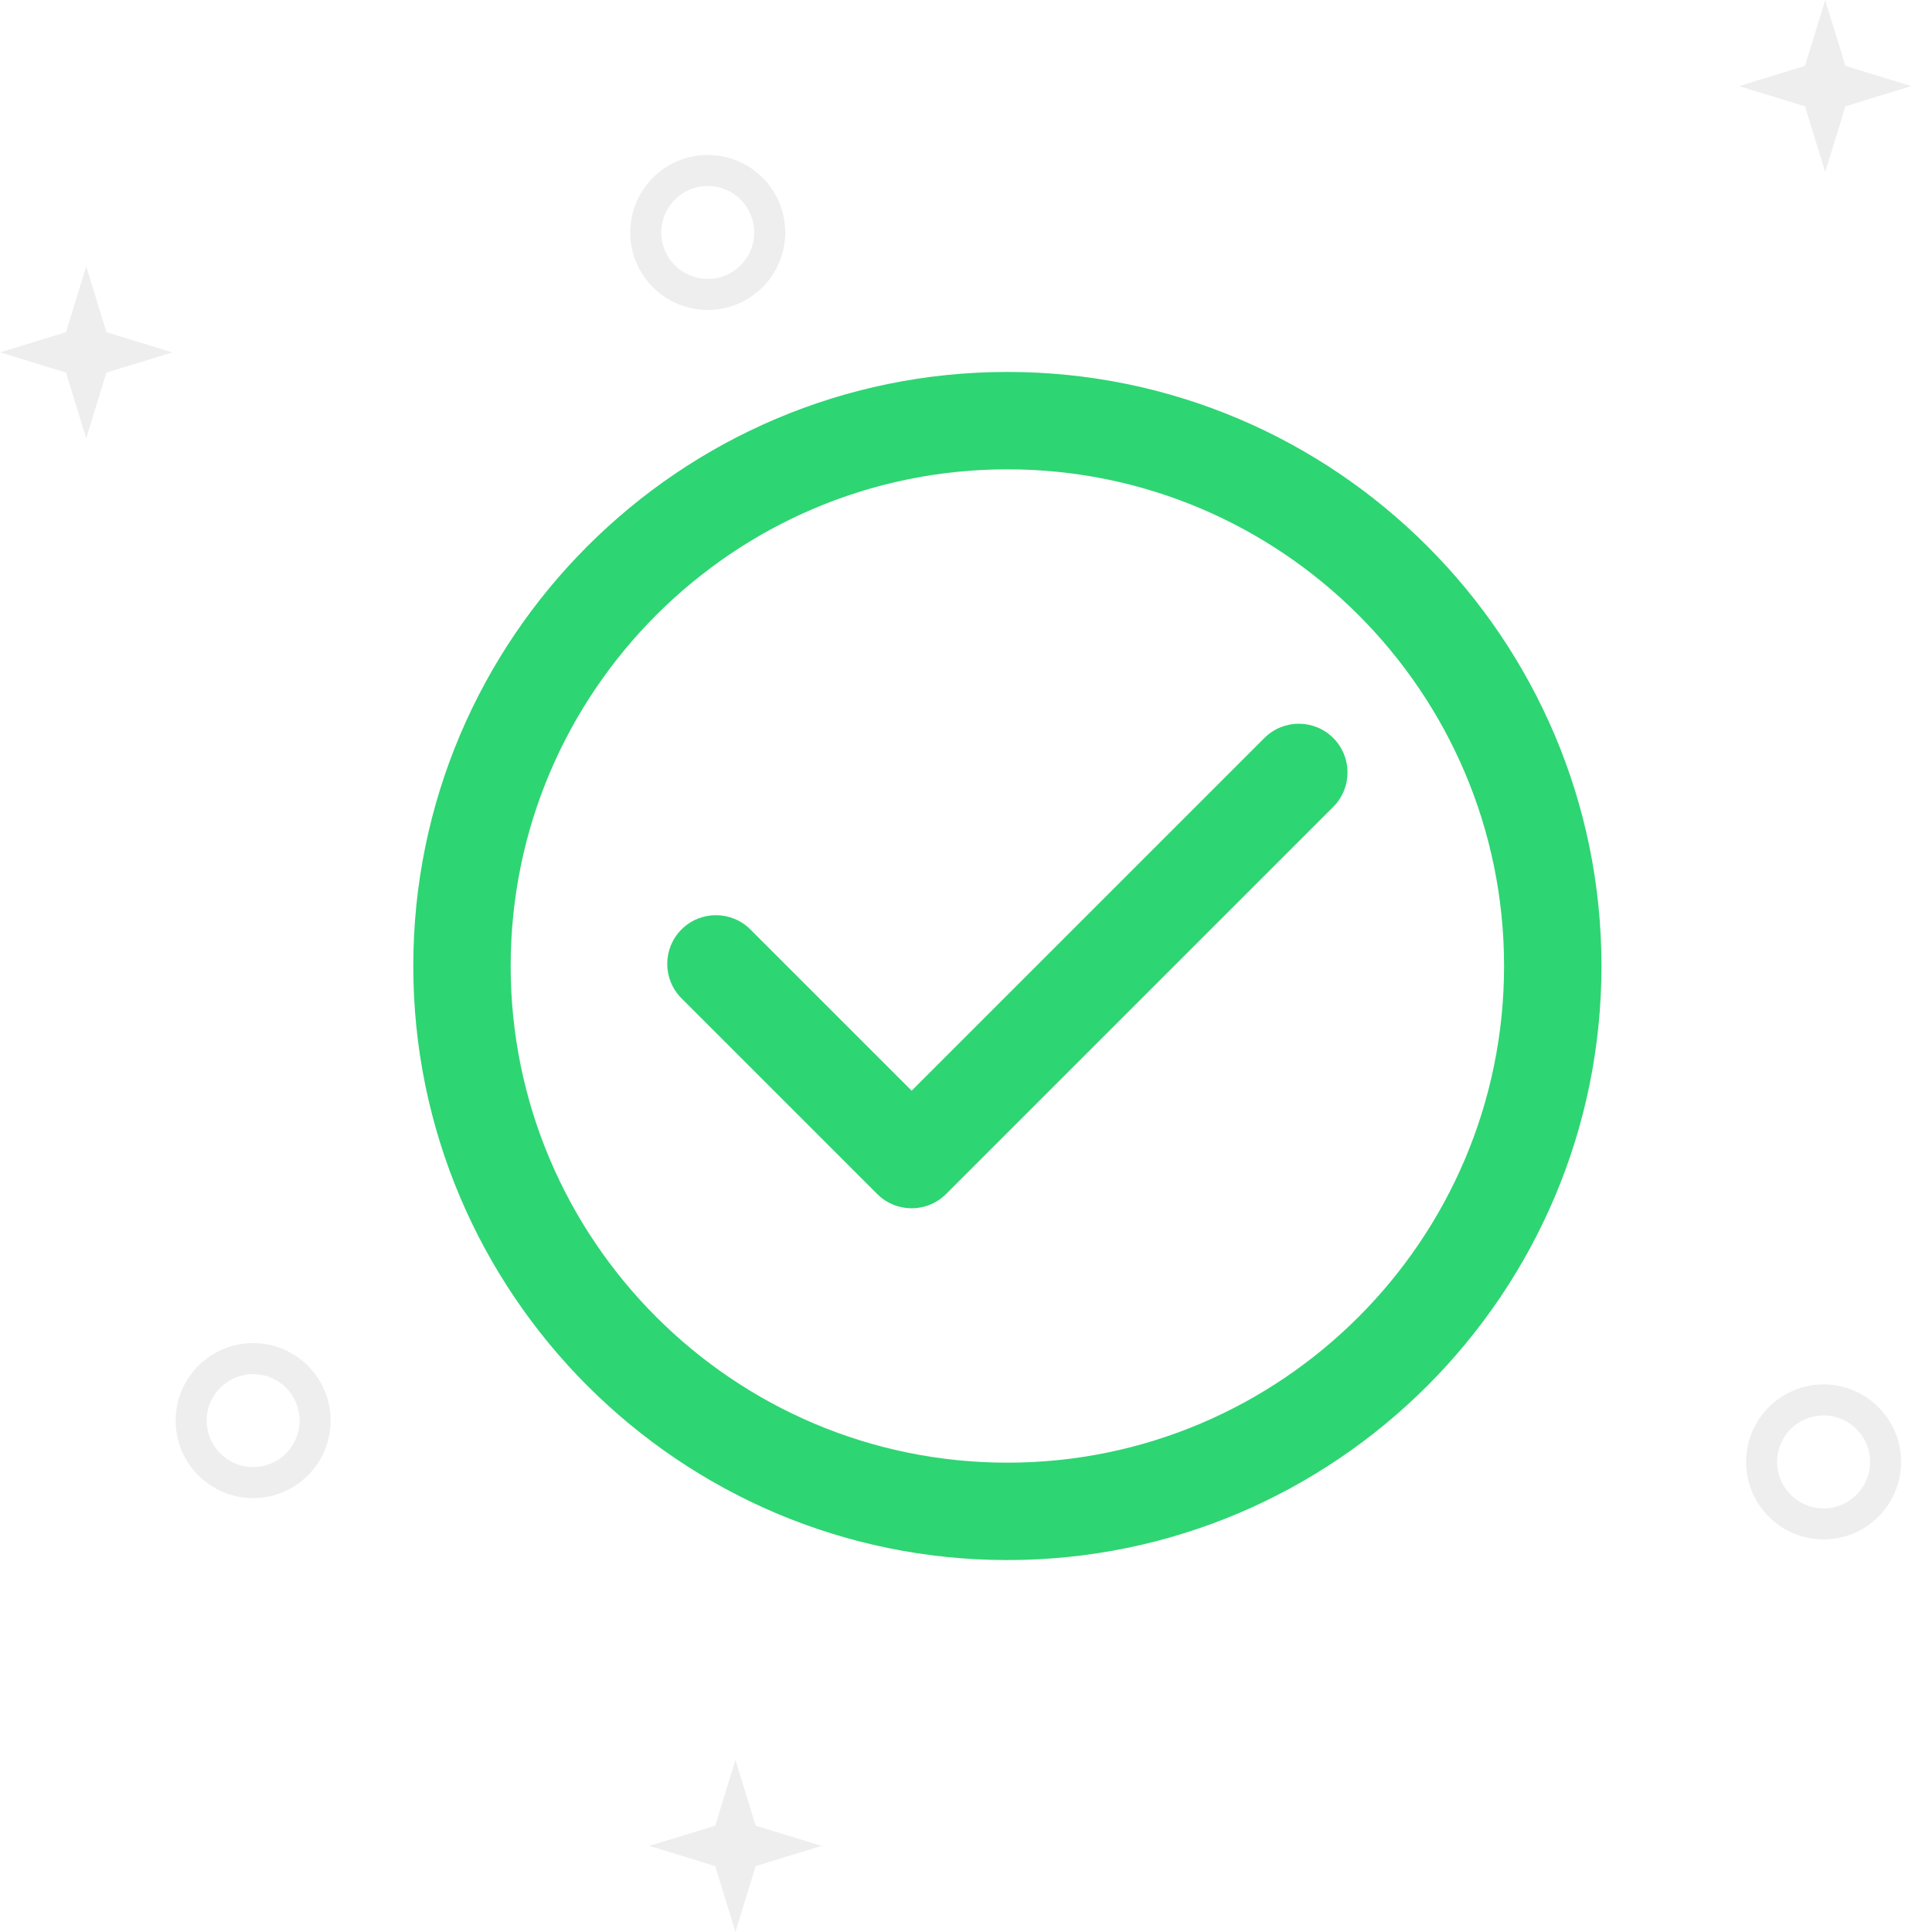
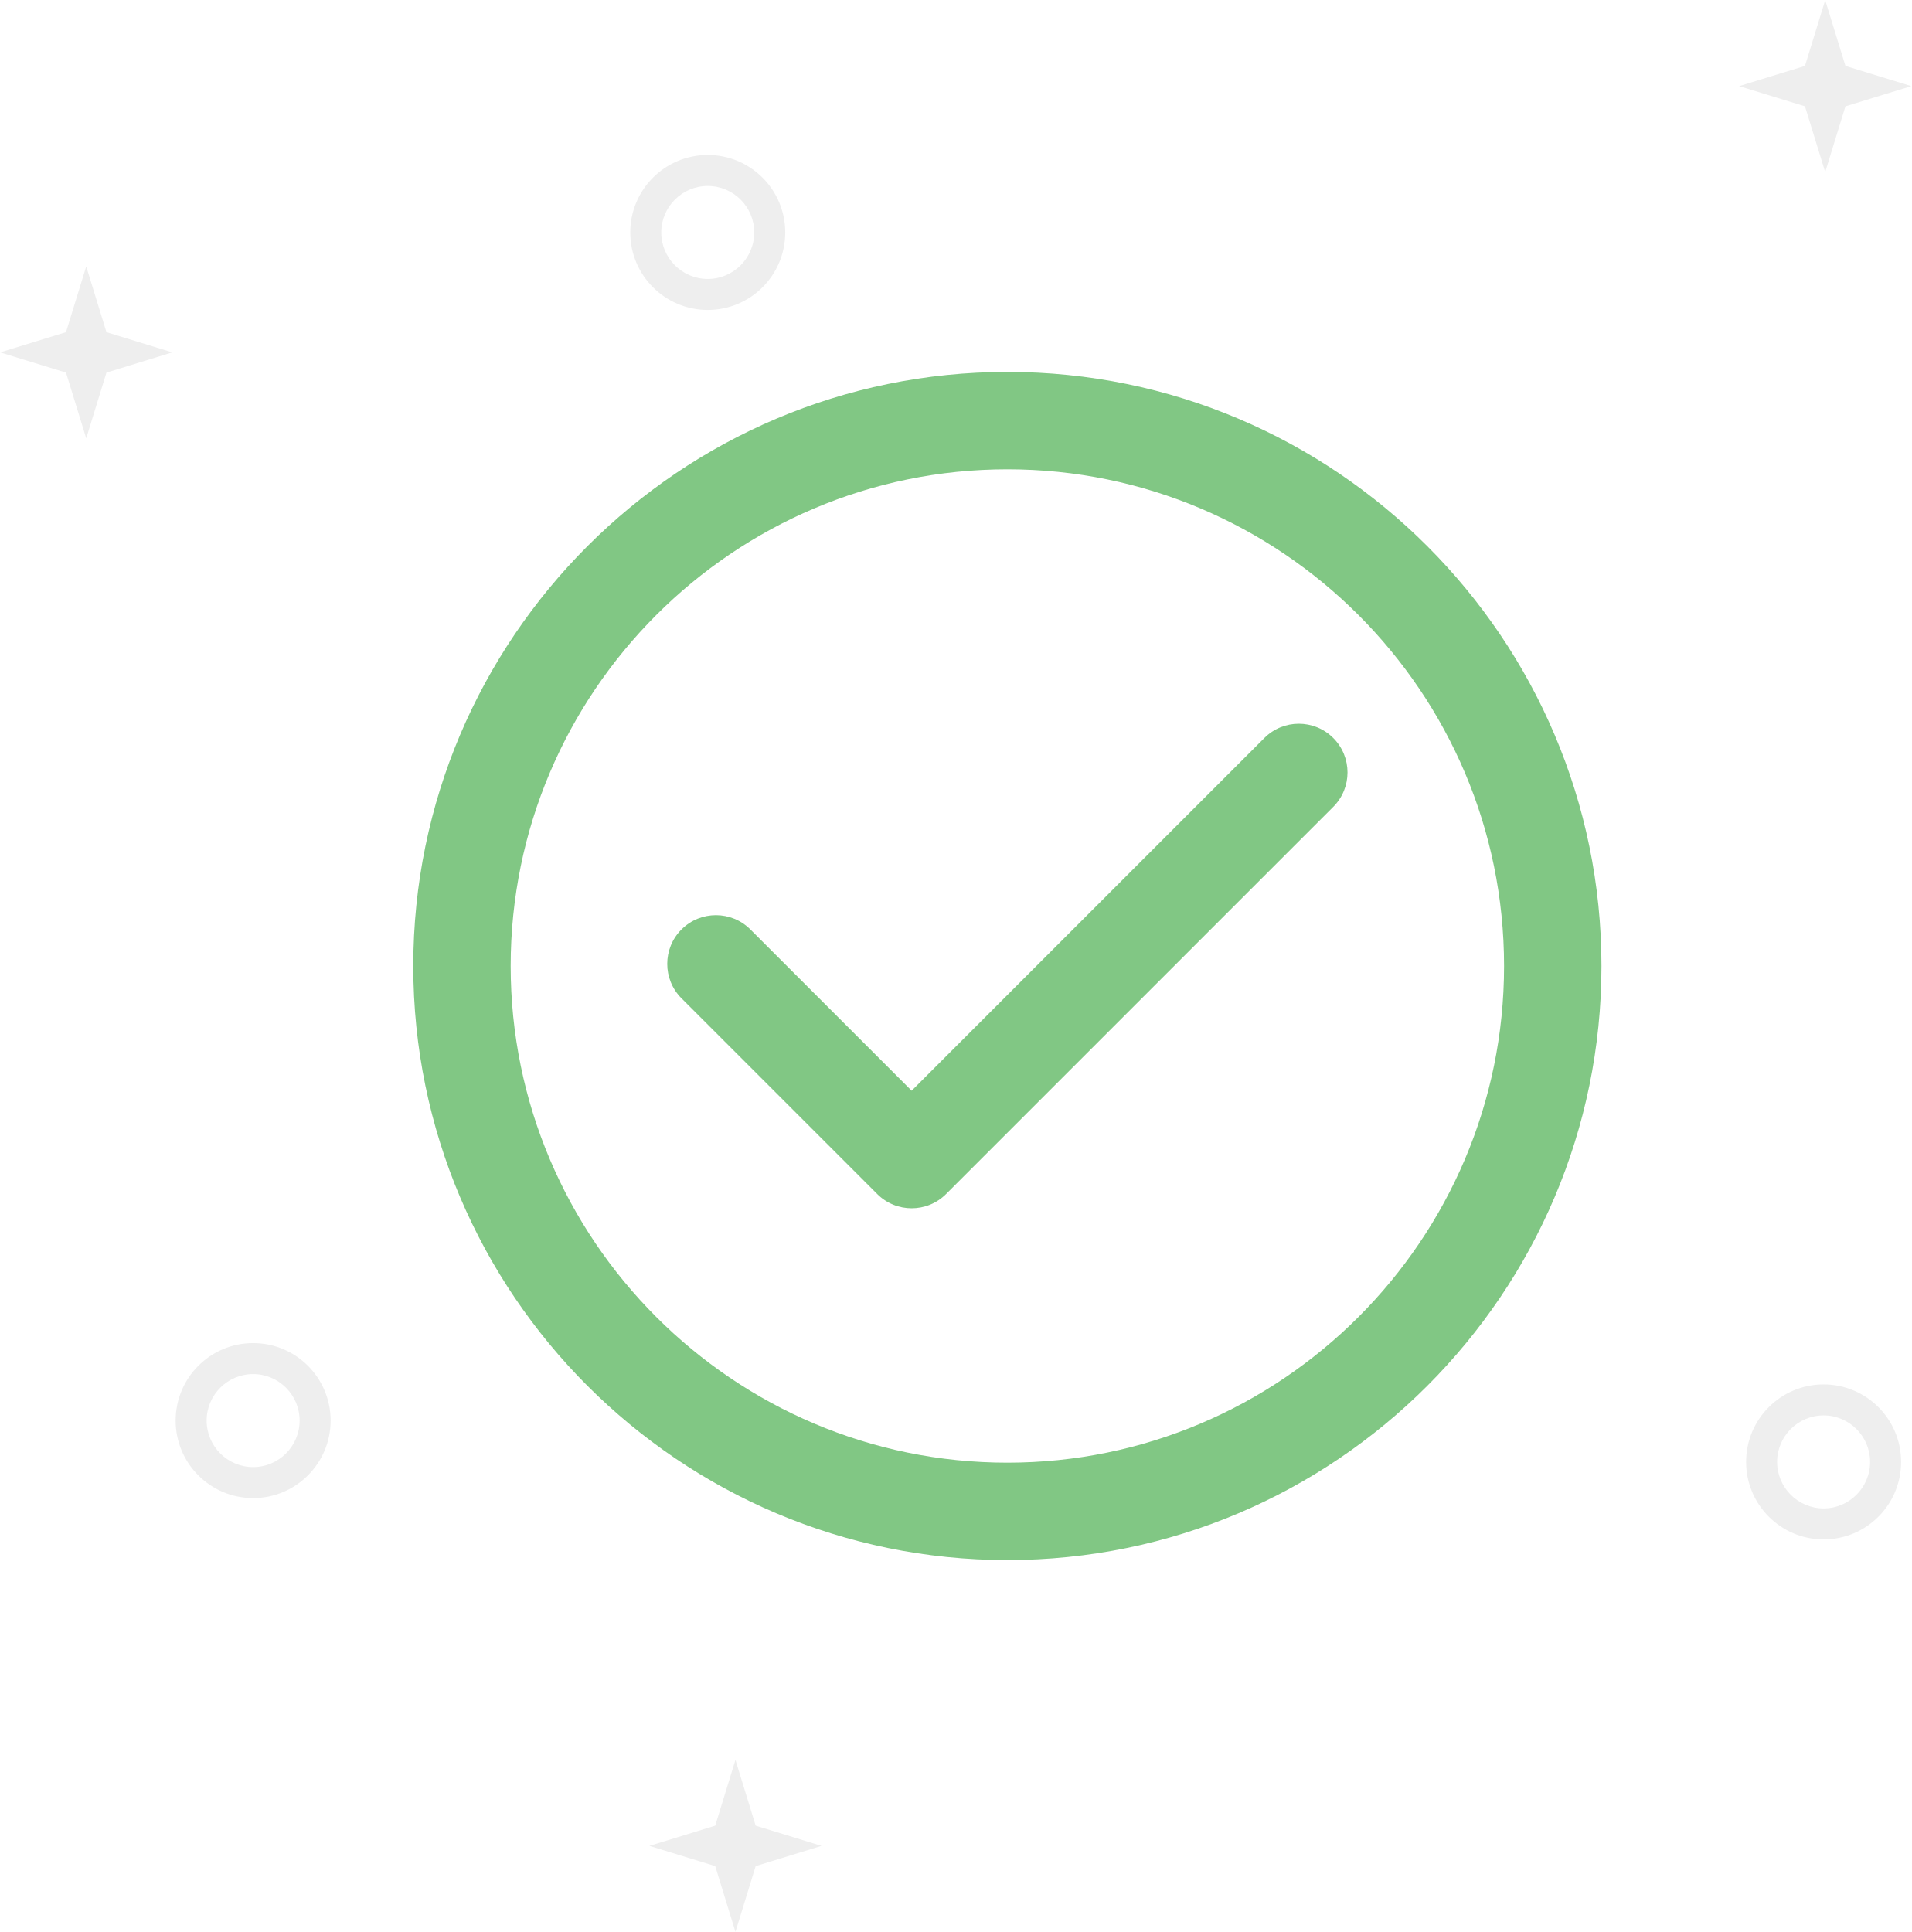
<svg xmlns="http://www.w3.org/2000/svg" version="1.1" x="0px" y="0px" viewBox="0 0 185 187" style="enable-background:new 0 0 185 187;" xml:space="preserve">
  <style type="text/css">
	.st0{enable-background:new    ;}
	.st1{fill:#eee;}
- 	.st2{fill:#2ed573;}
+ 	.st2{fill:#81c784;}
</style>
  <g class="st0">
    <g id="figures">
      <g>
        <path class="st1" d="M68.5,18c2.481,0,4.5,2.019,4.5,4.5S70.981,27,68.5,27S64,24.981,64,22.5S66.019,18,68.5,18 M24.5,133     c2.481,0,4.5,2.019,4.5,4.5s-2.019,4.5-4.5,4.5s-4.5-2.019-4.5-4.5S22.019,133,24.5,133 M176.5,137c2.481,0,4.5,2.019,4.5,4.5     c0,2.481-2.019,4.5-4.5,4.5s-4.5-2.019-4.5-4.5C172,139.019,174.019,137,176.5,137 M176.655,0.013l-1.958,6.366l-6.374,1.956     l6.374,1.955l1.958,6.366l1.958-6.366l6.374-1.955l-6.374-1.956L176.655,0.013L176.655,0.013z M68.5,15     c-4.142,0-7.5,3.358-7.5,7.5c0,4.142,3.358,7.5,7.5,7.5s7.5-3.358,7.5-7.5C76,18.358,72.642,15,68.5,15L68.5,15z M8.345,25.787     l-1.958,6.366l-6.374,1.955l6.374,1.956l1.958,6.366l1.958-6.366l6.374-1.956l-6.374-1.955L8.345,25.787L8.345,25.787z M24.5,130     c-4.142,0-7.5,3.358-7.5,7.5c0,4.142,3.358,7.5,7.5,7.5s7.5-3.358,7.5-7.5C32,133.358,28.642,130,24.5,130L24.5,130z M176.5,134     c-4.142,0-7.5,3.358-7.5,7.5c0,4.142,3.358,7.5,7.5,7.5s7.5-3.358,7.5-7.5C184,137.358,180.642,134,176.5,134L176.5,134z      M71.181,170.344l-1.958,6.366l-6.374,1.956l6.374,1.956l1.958,6.366l1.958-6.366l6.374-1.956l-6.374-1.956L71.181,170.344     L71.181,170.344z" />
      </g>
    </g>
  </g>
  <g class="st0">
    <g id="check">
      <g>
        <path class="st2" d="M97.5,36C65.794,36,40,61.794,40,93.5c0,31.706,25.794,57.5,57.5,57.5c31.705,0,57.5-25.794,57.5-57.5     C155,61.794,129.206,36,97.5,36z M97.5,141.574c-26.508,0-48.074-21.566-48.074-48.074c0-26.508,21.566-48.074,48.074-48.074     c26.508,0,48.073,21.566,48.073,48.074C145.574,120.008,124.008,141.574,97.5,141.574z M122.375,71.431l-34.14,34.14     L72.625,89.962c-1.841-1.84-4.825-1.84-6.665,0c-1.84,1.841-1.84,4.825,0,6.666l18.942,18.942c0.92,0.92,2.127,1.38,3.333,1.38     s2.412-0.46,3.333-1.38l37.473-37.473c1.84-1.841,1.84-4.825,0-6.665C127.199,69.591,124.215,69.591,122.375,71.431z" />
      </g>
    </g>
  </g>
</svg>
